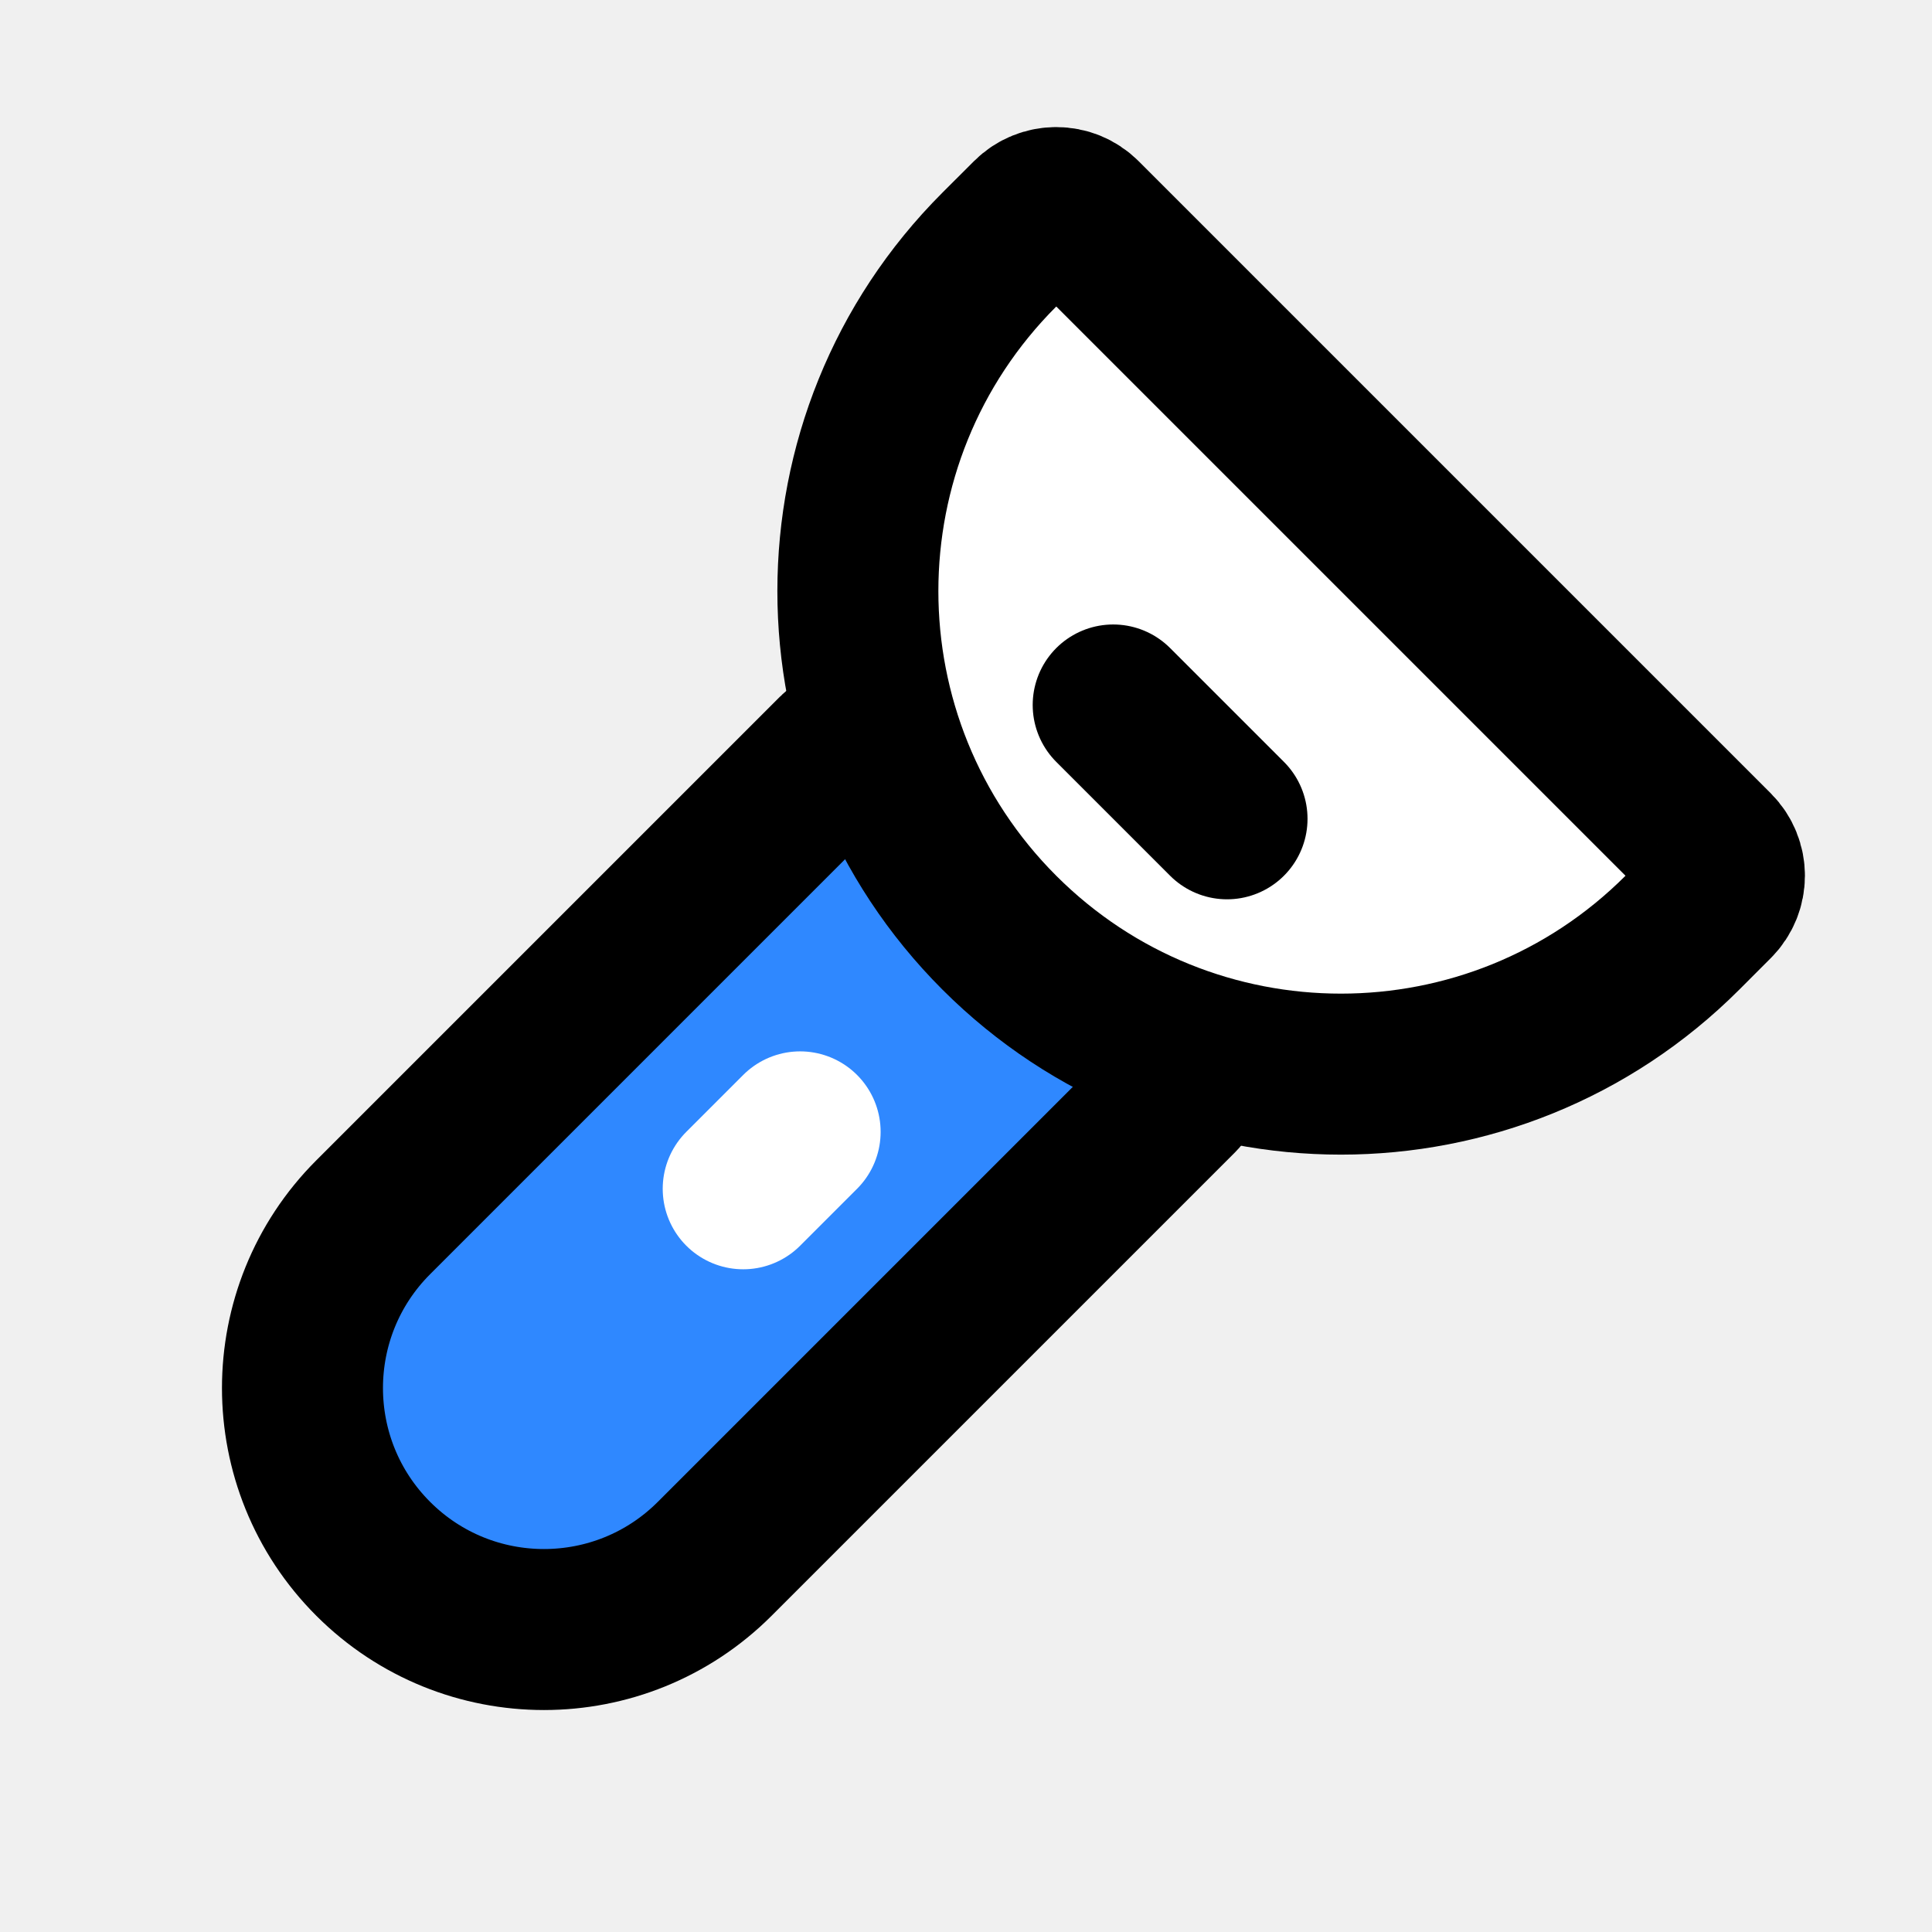
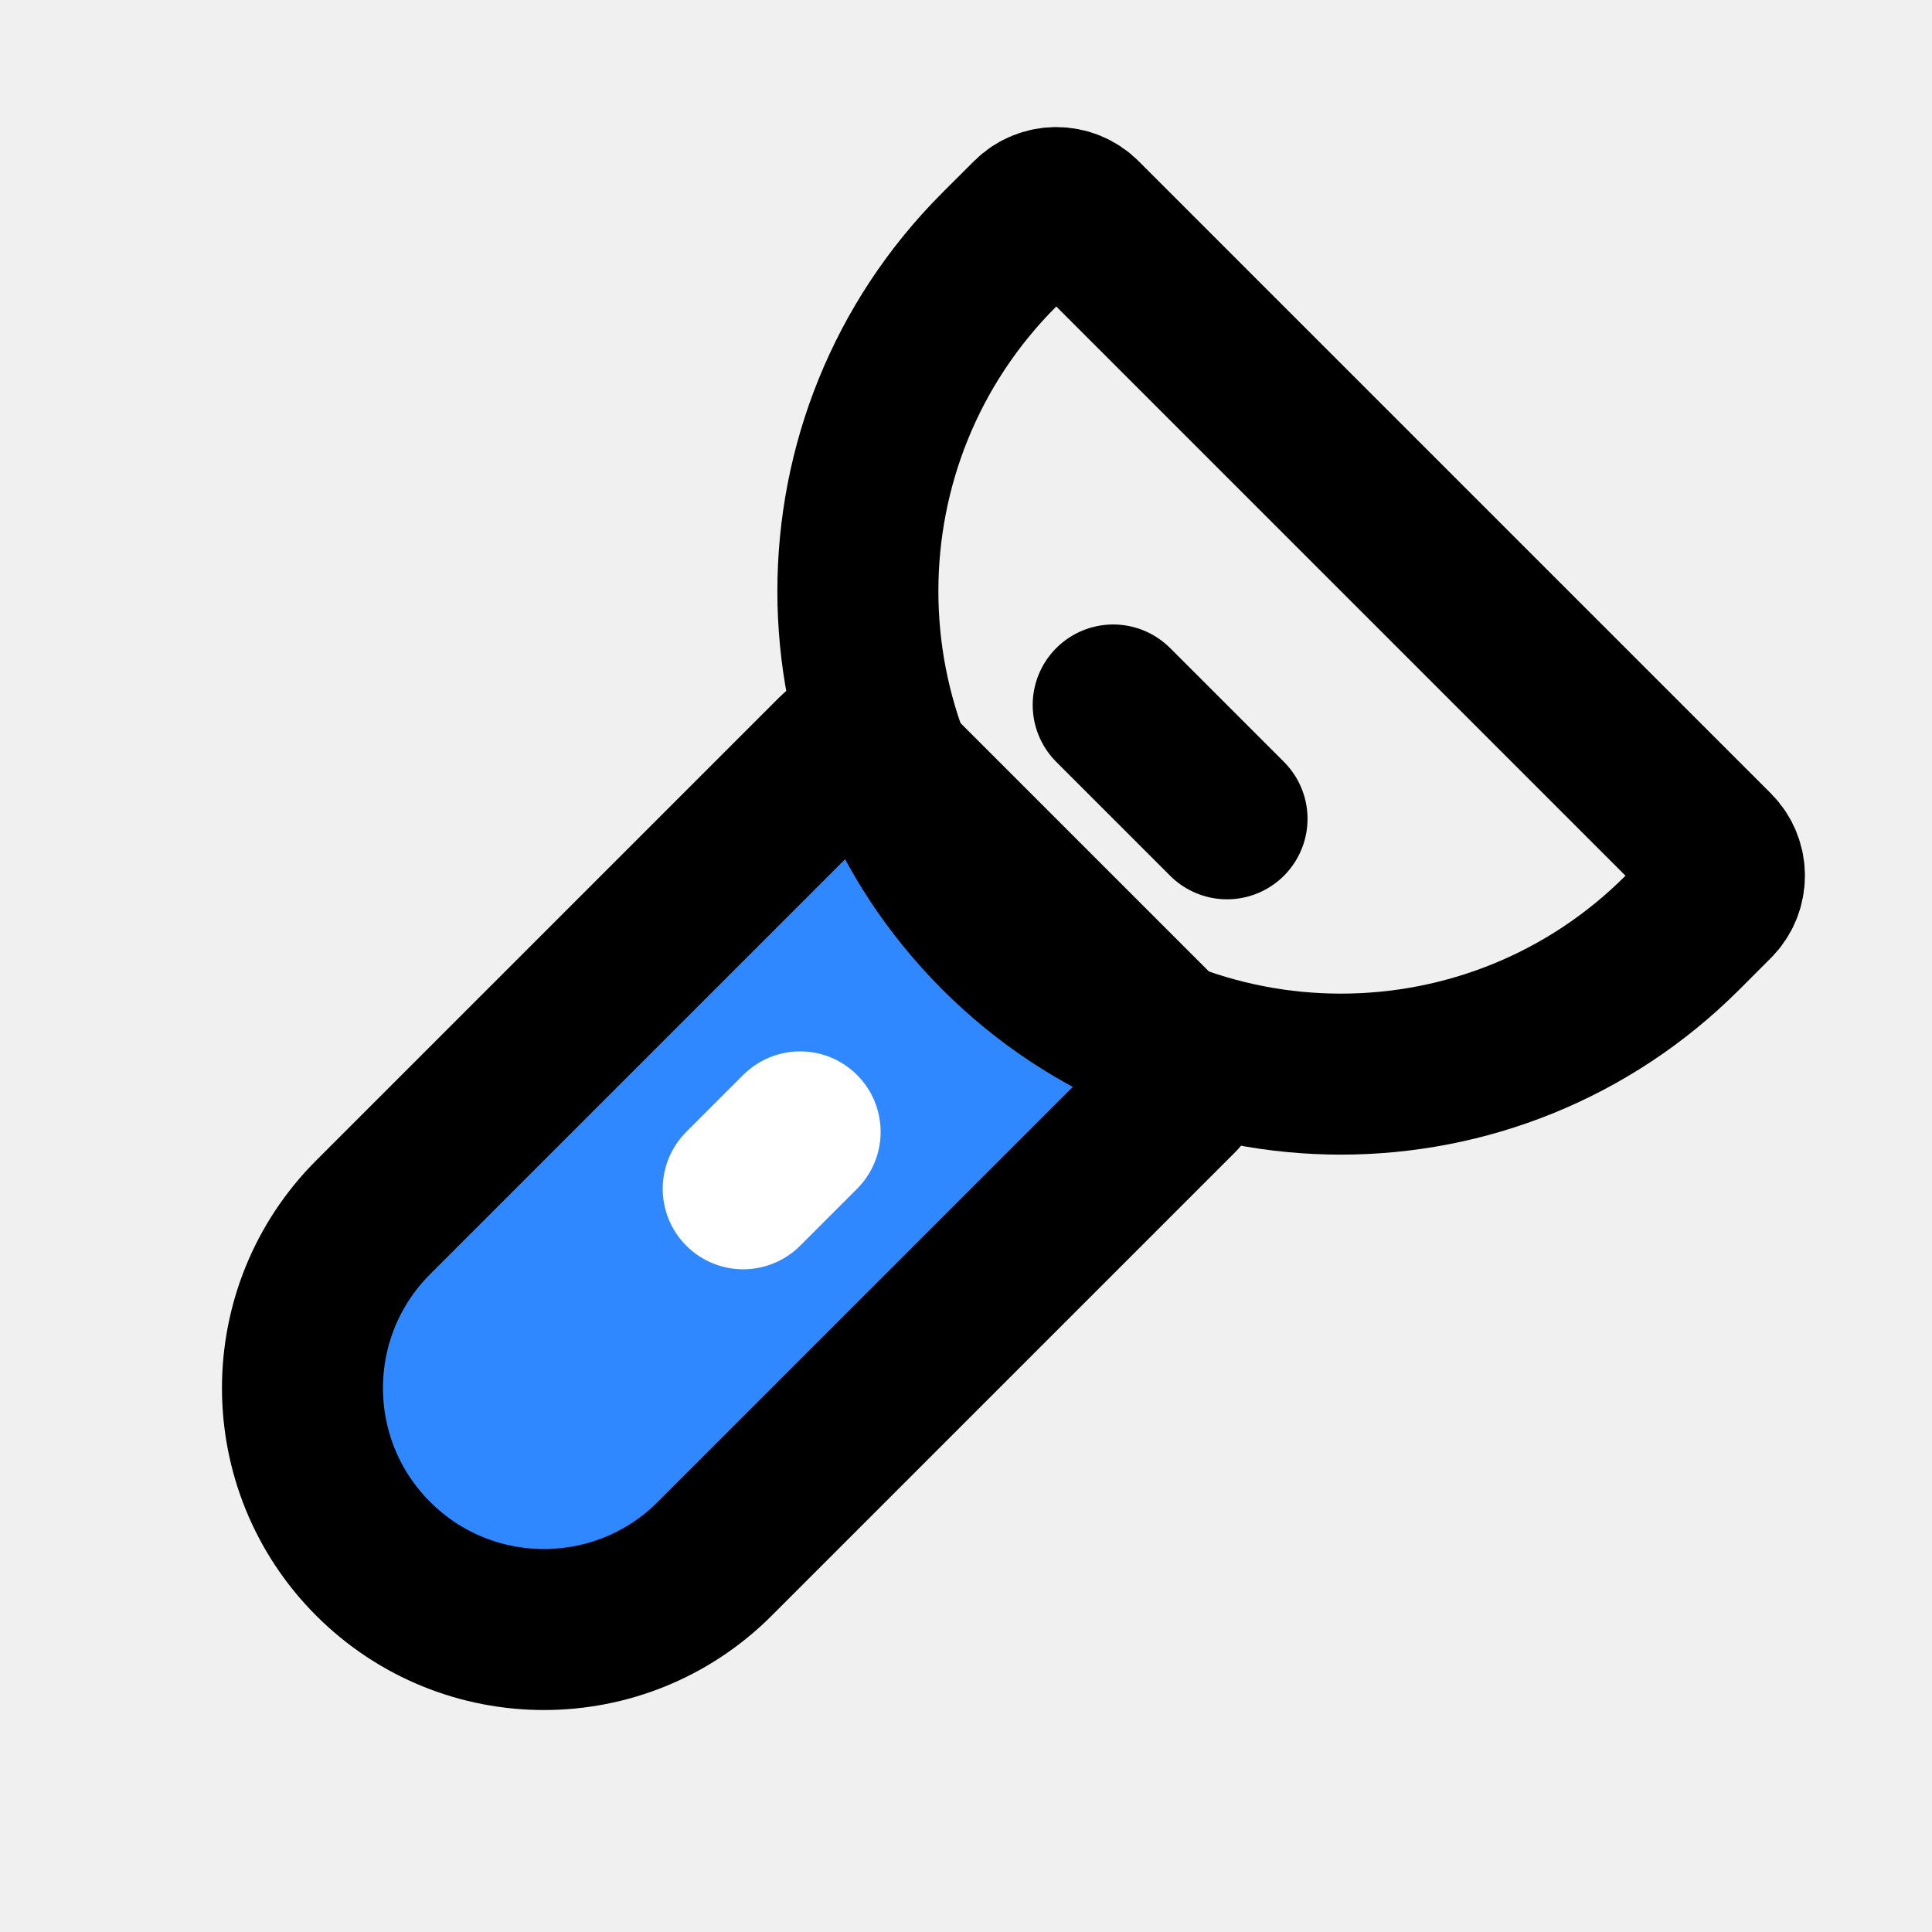
<svg xmlns="http://www.w3.org/2000/svg" width="48" height="48" viewBox="0 0 48 48" fill="none">
  <path d="M20.785 18.73C21.065 18.449 21.52 18.449 21.801 18.73L29.27 26.199C29.551 26.48 29.551 26.935 29.27 27.215L17.757 38.728C15.414 41.071 11.615 41.071 9.272 38.728C6.929 36.385 6.929 32.586 9.272 30.243L20.785 18.73Z" fill="#2F88FF" stroke="black" stroke-width="4" />
-   <path d="M42.581 22.389C42.93 22.04 42.93 21.474 42.581 21.125L26.875 5.419C26.526 5.07 25.96 5.07 25.611 5.419L24.828 6.201C20.142 10.887 20.142 18.485 24.828 23.172C29.515 27.858 37.113 27.858 41.799 23.172L42.581 22.389Z" fill="white" stroke="black" stroke-width="4" />
+   <path d="M42.581 22.389C42.93 22.04 42.93 21.474 42.581 21.125L26.875 5.419C26.526 5.07 25.96 5.07 25.611 5.419L24.828 6.201C20.142 10.887 20.142 18.485 24.828 23.172V23.172C29.515 27.858 37.113 27.858 41.799 23.172L42.581 22.389Z" stroke="black" stroke-width="4" />
  <path d="M19.879 28.121L18.465 29.535" stroke="white" stroke-width="4" stroke-linecap="round" stroke-linejoin="round" />
  <path d="M27.657 17.515L30.485 20.343" stroke="black" stroke-width="4" stroke-linecap="round" stroke-linejoin="round" />
</svg>
